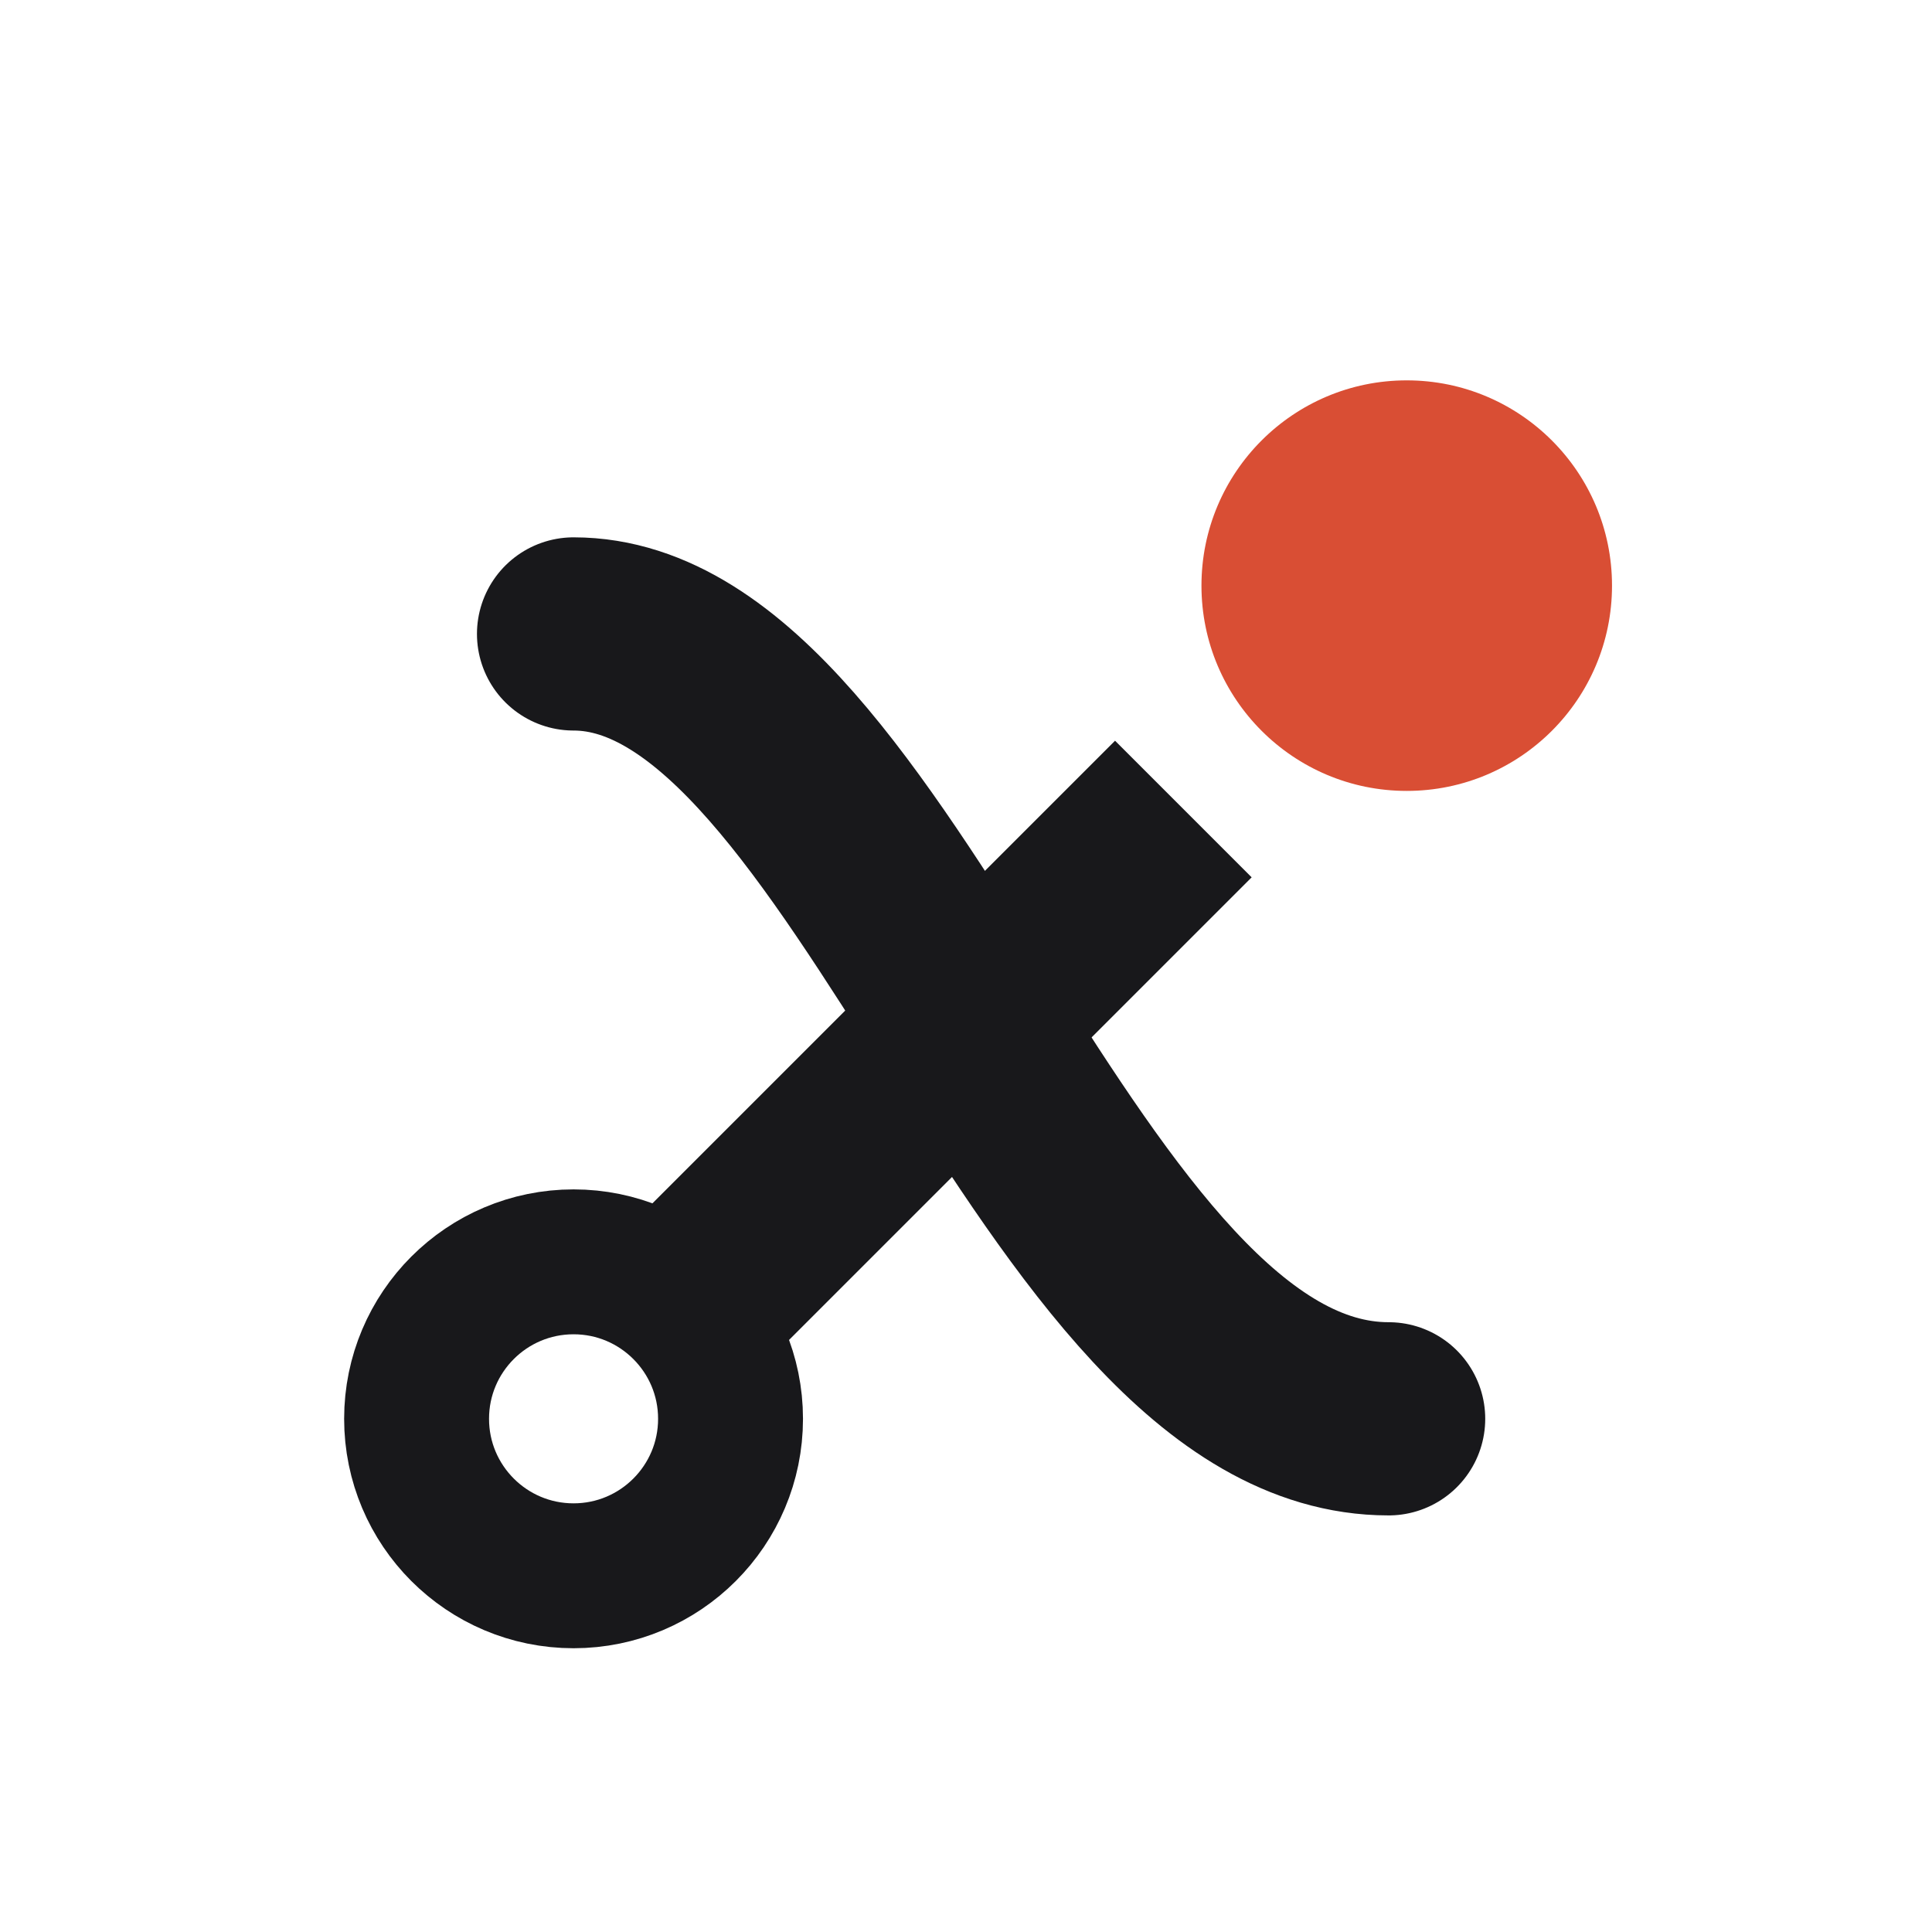
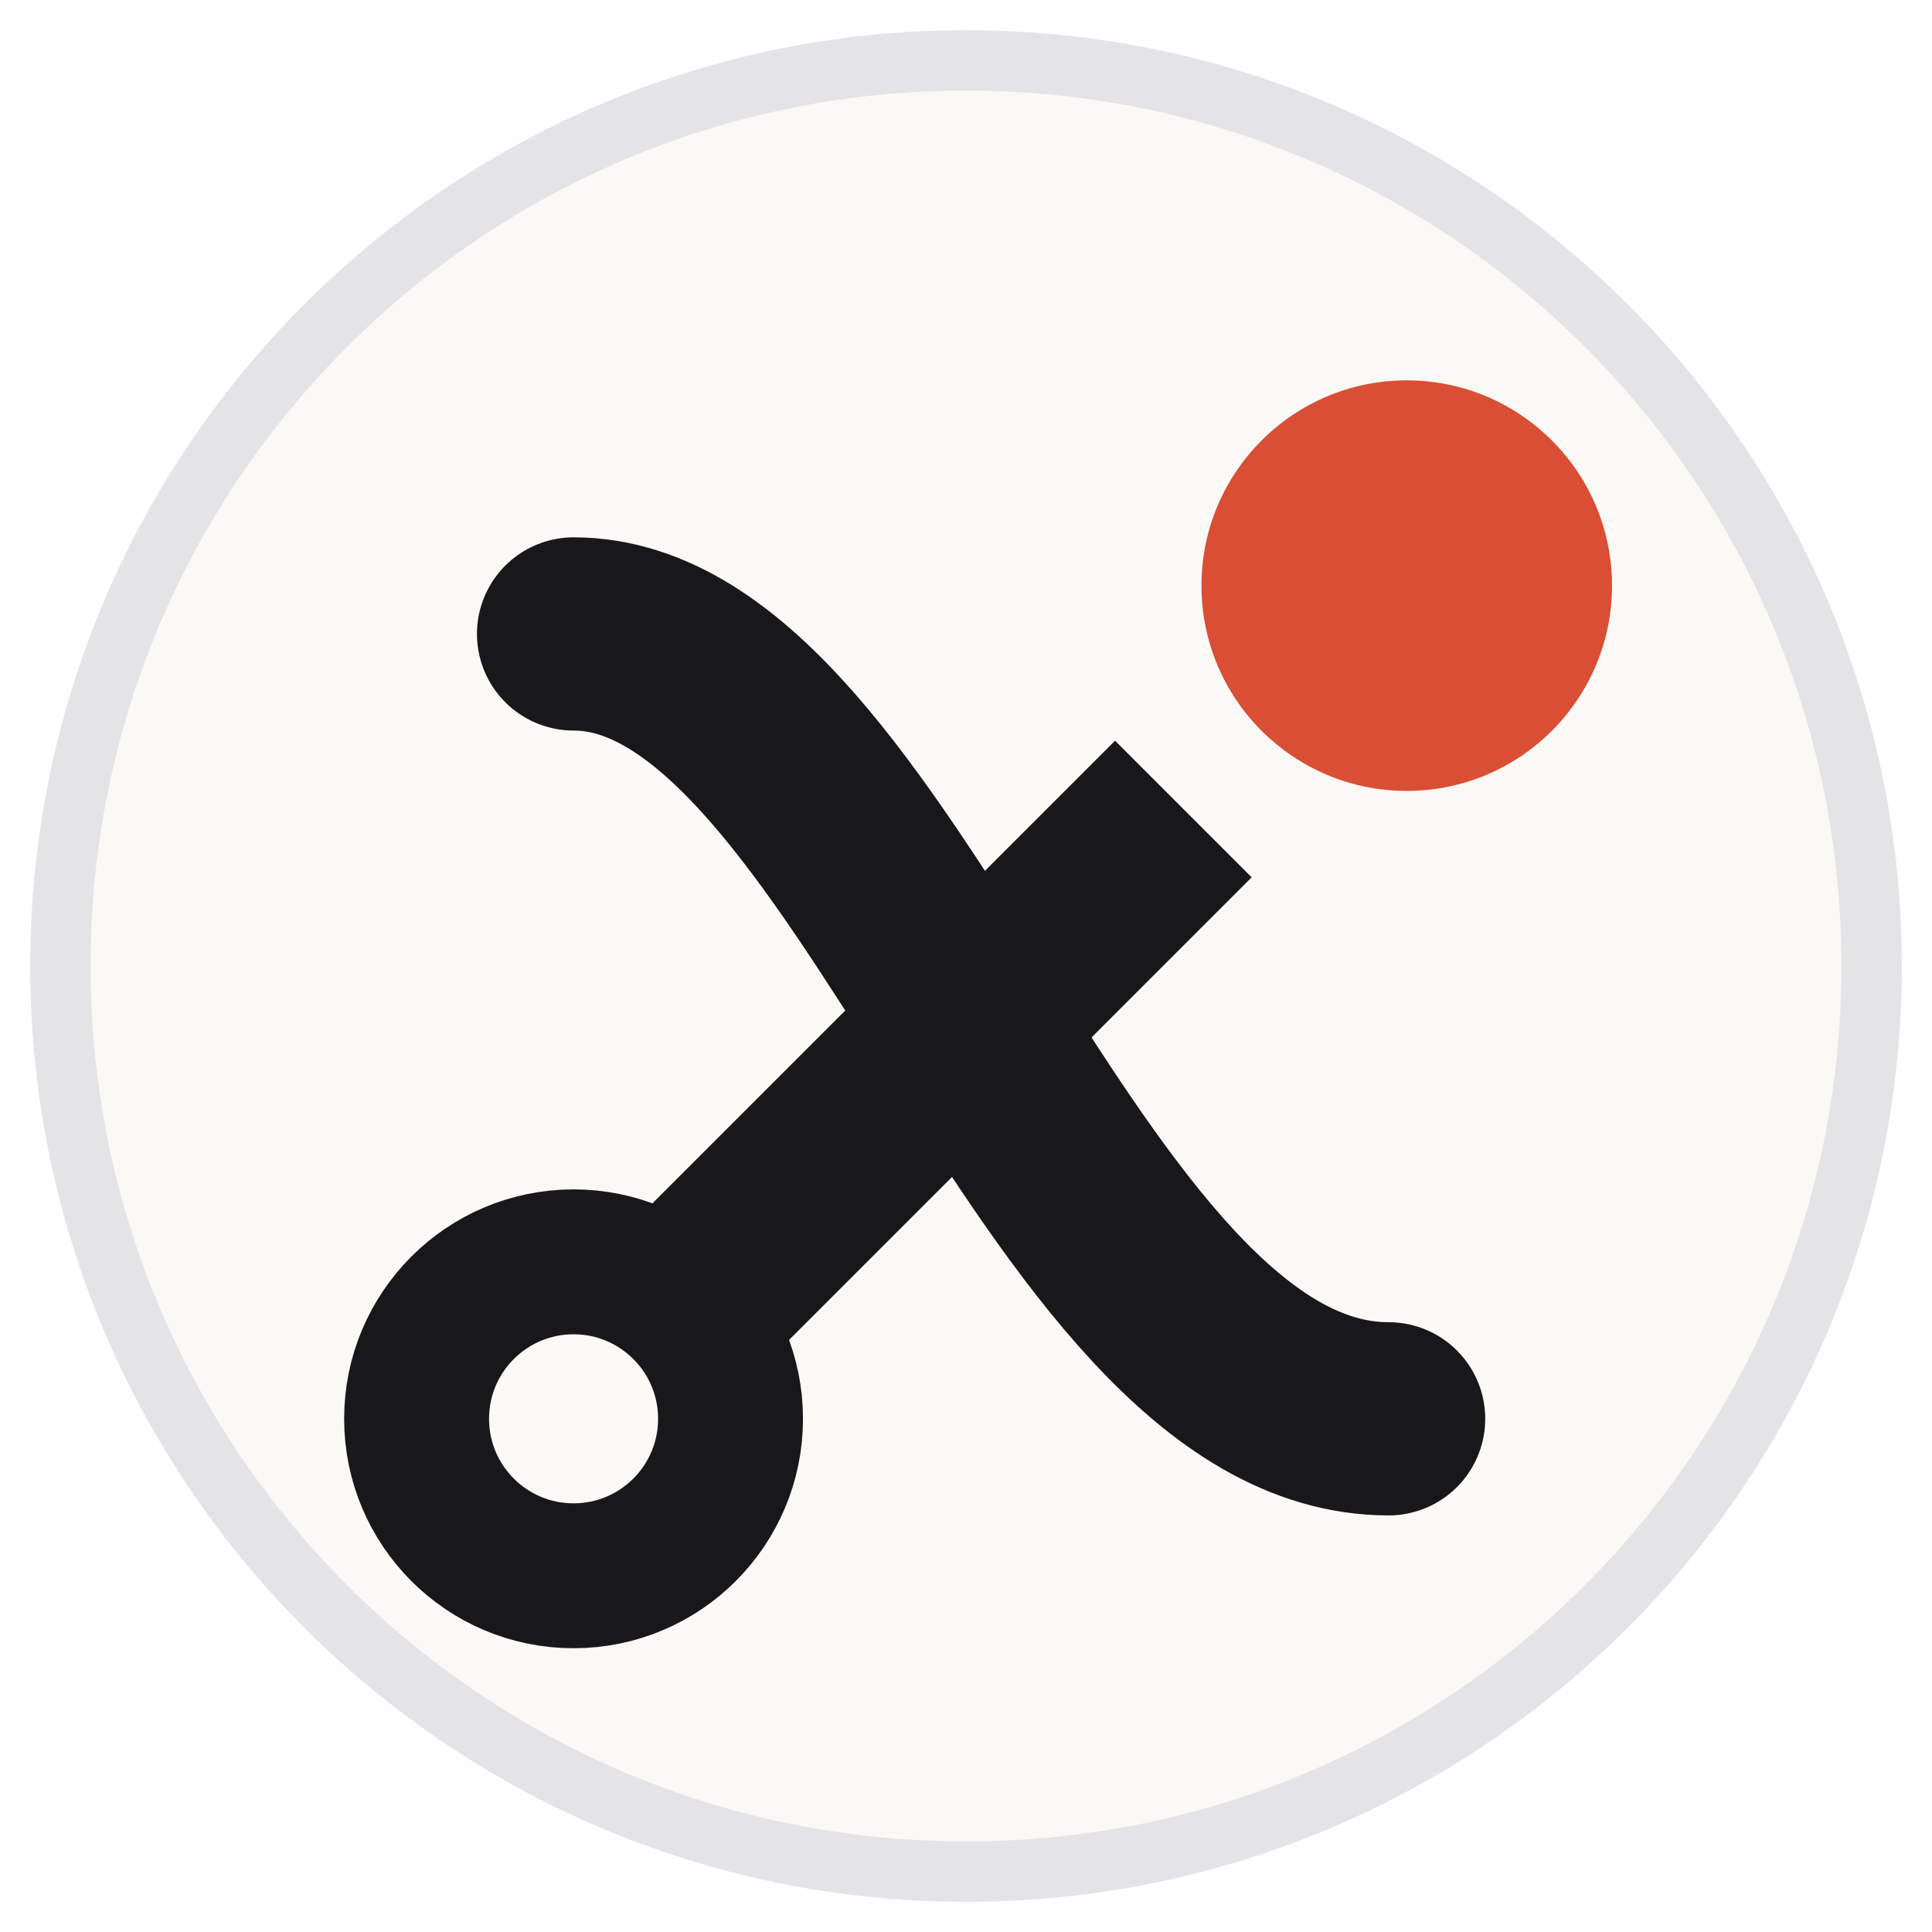
<svg xmlns="http://www.w3.org/2000/svg" viewBox="0 0 32 32" fill="none">
-   <style>
-     .route, .origin { stroke: #18181B; }
-     .beacon { fill: #D94E34; }
-     @media (prefers-color-scheme: dark) {
-       .route, .origin { stroke: #FAFAFA; }
-       .beacon { fill: #F2745B; }
-     }
-   </style>
-   <path class="route" d="M9.5 10.5C14.5 10.5 17.5 23.5 23 23.5" stroke-width="3.2" stroke-linecap="round" />
-   <path class="route" d="M11.3 21.7L19.6 13.4" stroke-width="3.2" stroke-linecap="butt" />
-   <circle class="origin" cx="9.5" cy="23.5" r="2.6" stroke-width="2.4" />
-   <circle class="beacon" cx="23.3" cy="9.7" r="3.4" />
+   <circle cx="16" cy="16" r="15" fill="#FAF9F6" stroke="#E4E4E7" stroke-width="1" />
+   <path d="M9.5 10.5C14.5 10.5 17.5 23.5 23 23.5" stroke="#18181B" stroke-width="3.2" stroke-linecap="round" />
+   <path d="M11.3 21.7L19.6 13.4" stroke="#18181B" stroke-width="3.2" stroke-linecap="butt" />
+   <circle cx="9.5" cy="23.5" r="2.6" stroke="#18181B" stroke-width="2.4" />
+   <circle cx="23.3" cy="9.7" r="3.4" fill="#D94E34" />
</svg>
